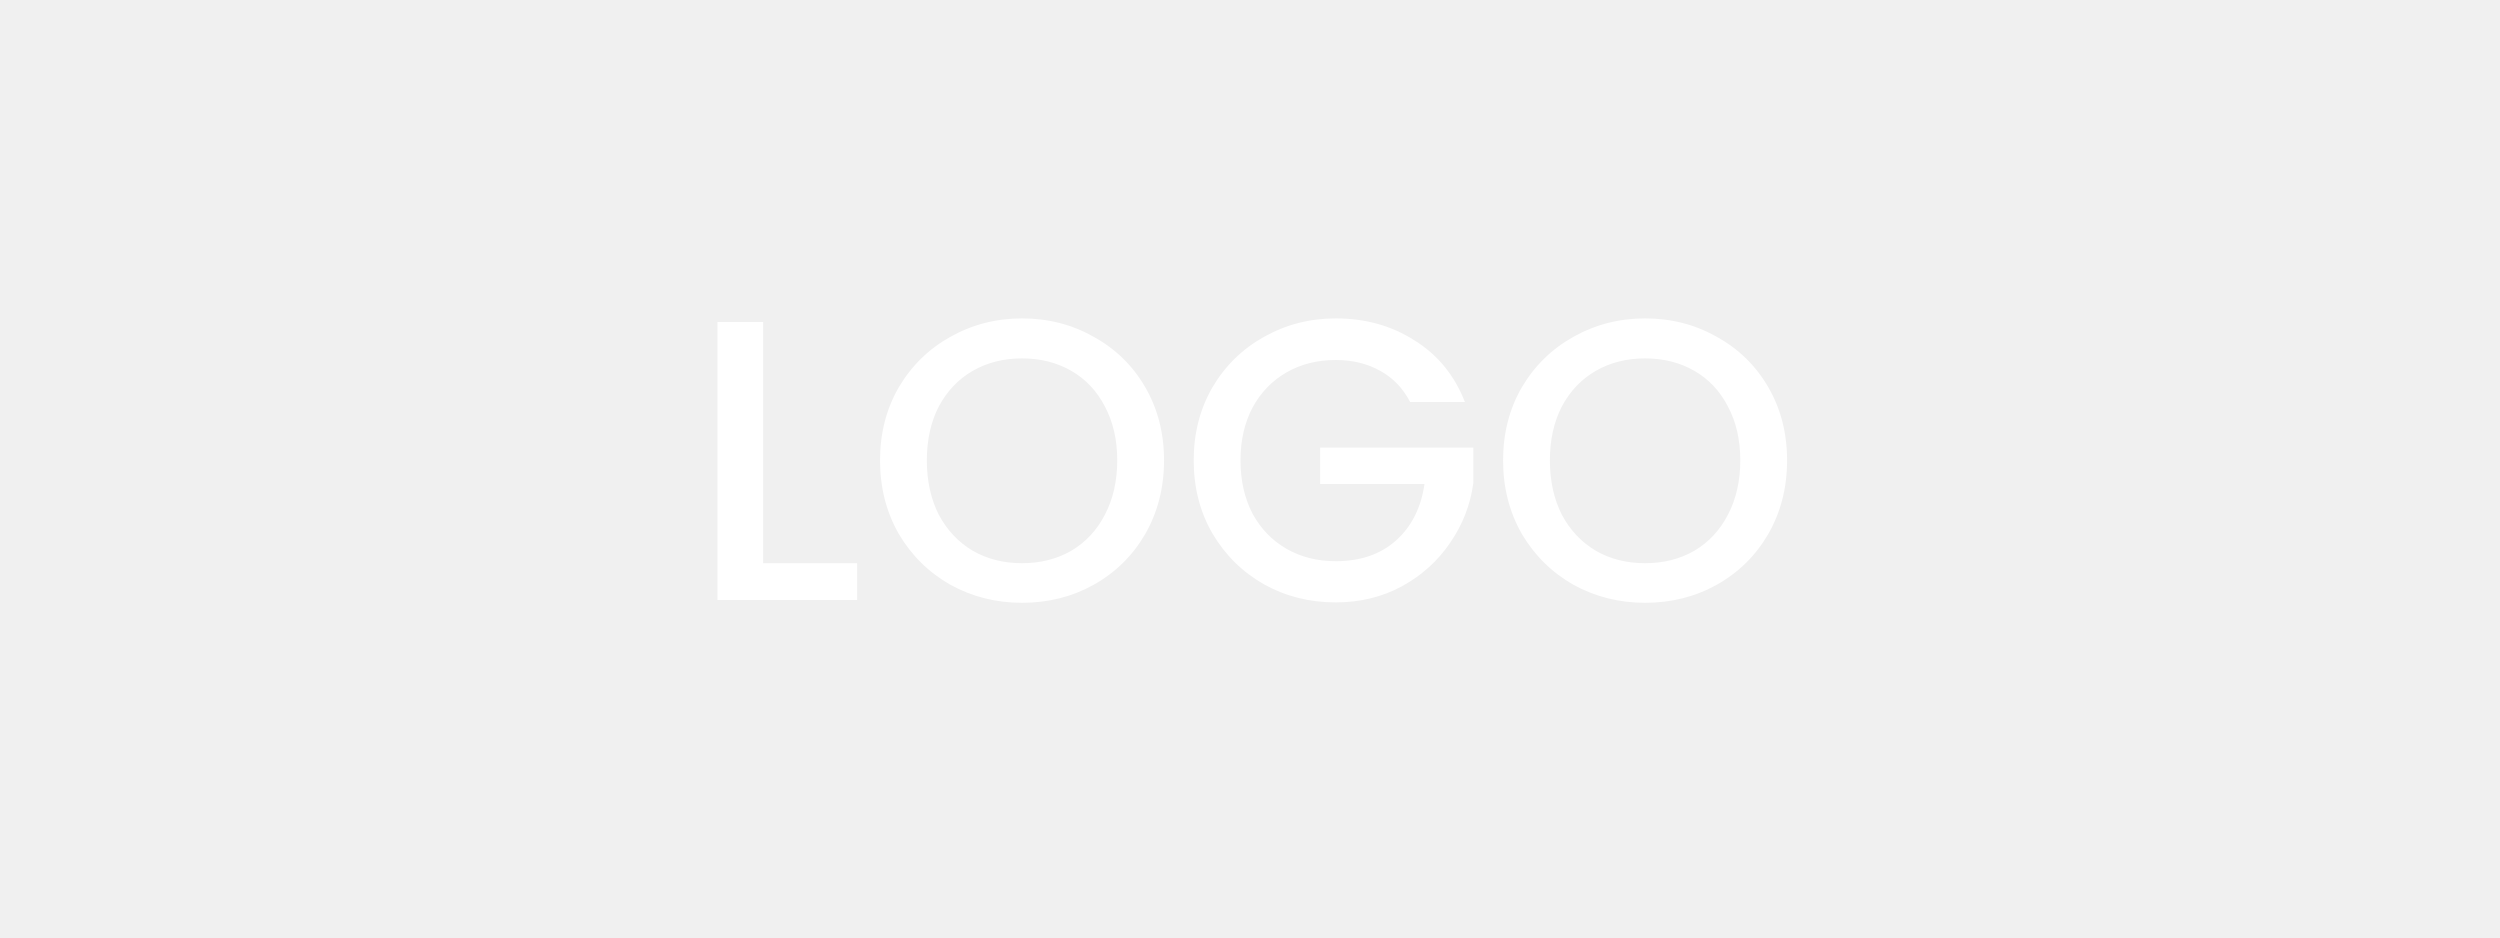
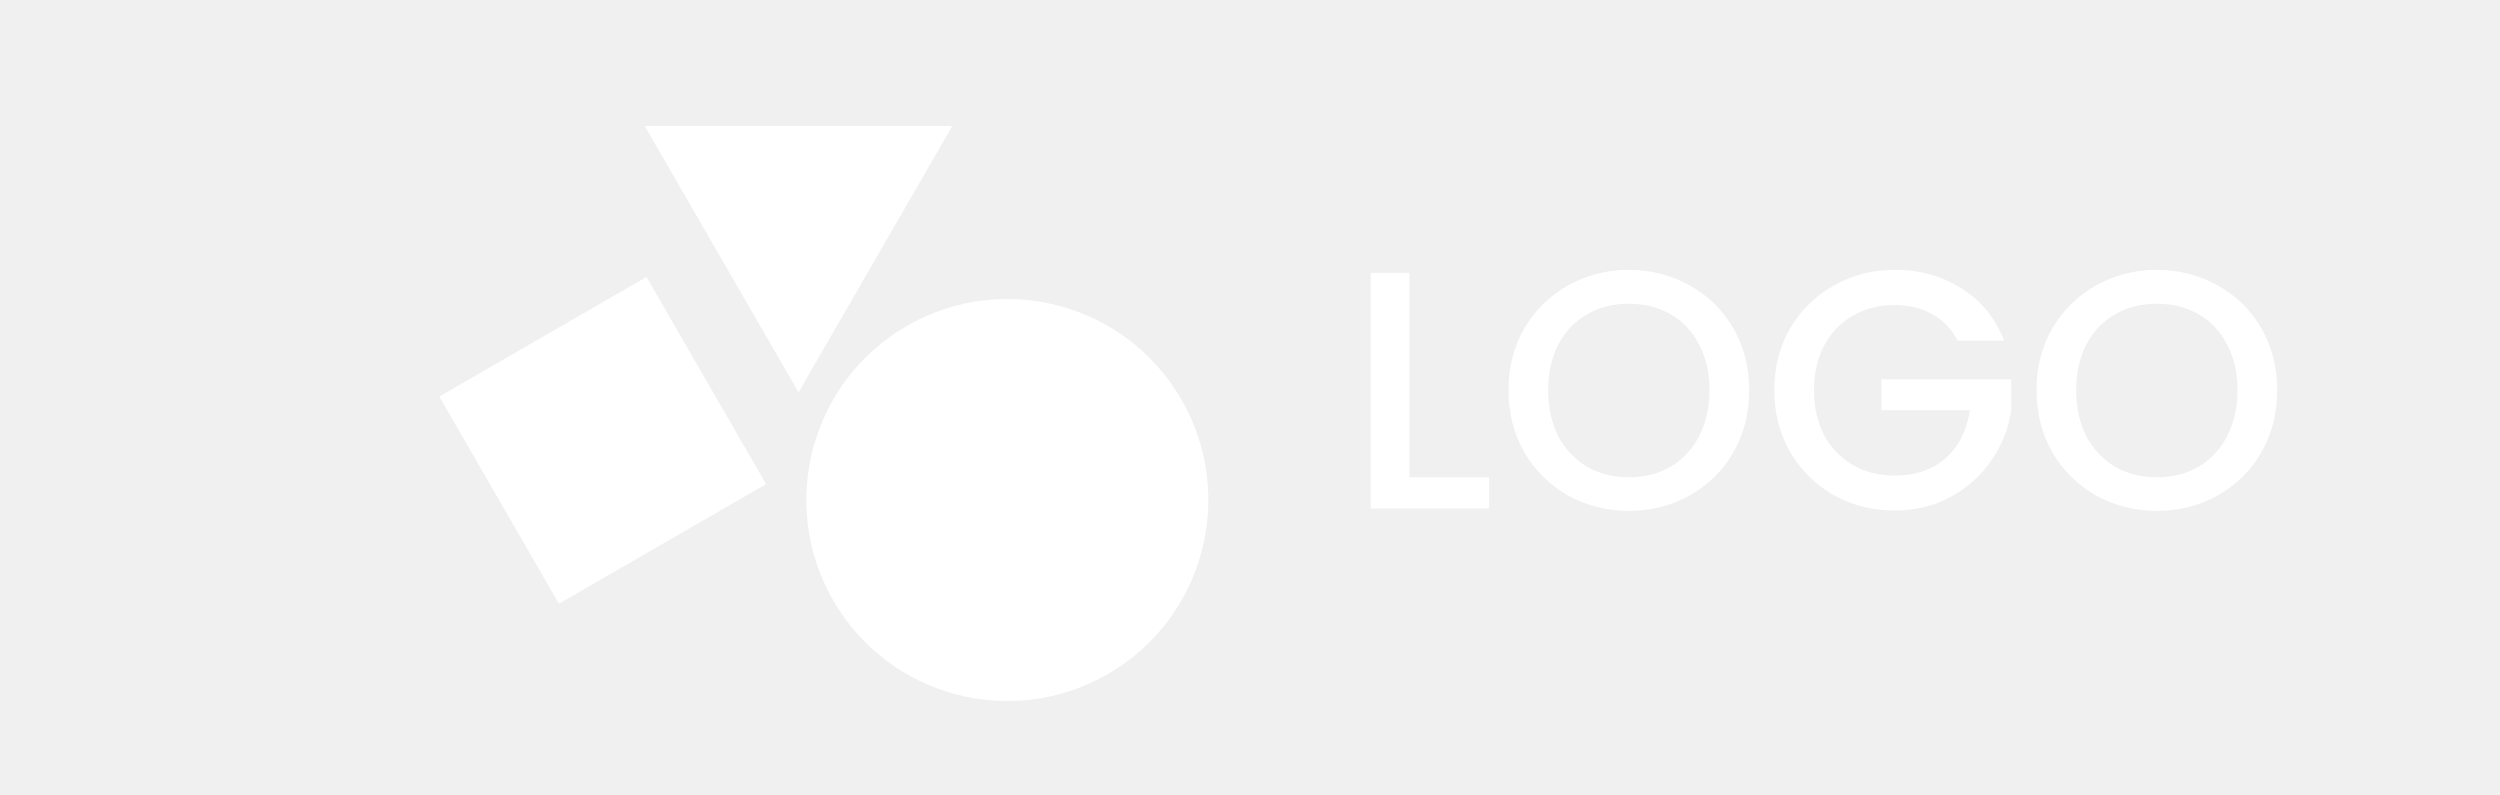
- <svg xmlns="http://www.w3.org/2000/svg" width="200" height="75" viewBox="0 0 200 75" fill="none">
-   <path d="M61.048 45.056H68.568V48H57.4V25.76H61.048V45.056ZM81.763 48.224C79.693 48.224 77.784 47.744 76.035 46.784C74.307 45.803 72.931 44.448 71.907 42.72C70.904 40.971 70.403 39.008 70.403 36.832C70.403 34.656 70.904 32.704 71.907 30.976C72.931 29.248 74.307 27.904 76.035 26.944C77.784 25.963 79.693 25.472 81.763 25.472C83.853 25.472 85.763 25.963 87.491 26.944C89.24 27.904 90.616 29.248 91.619 30.976C92.621 32.704 93.123 34.656 93.123 36.832C93.123 39.008 92.621 40.971 91.619 42.72C90.616 44.448 89.24 45.803 87.491 46.784C85.763 47.744 83.853 48.224 81.763 48.224ZM81.763 45.056C83.235 45.056 84.547 44.725 85.699 44.064C86.851 43.381 87.747 42.421 88.387 41.184C89.048 39.925 89.379 38.475 89.379 36.832C89.379 35.189 89.048 33.749 88.387 32.512C87.747 31.275 86.851 30.325 85.699 29.664C84.547 29.003 83.235 28.672 81.763 28.672C80.291 28.672 78.979 29.003 77.827 29.664C76.675 30.325 75.768 31.275 75.107 32.512C74.467 33.749 74.147 35.189 74.147 36.832C74.147 38.475 74.467 39.925 75.107 41.184C75.768 42.421 76.675 43.381 77.827 44.064C78.979 44.725 80.291 45.056 81.763 45.056ZM112.809 32.16C112.233 31.051 111.433 30.219 110.409 29.664C109.385 29.088 108.201 28.8 106.857 28.8C105.385 28.8 104.073 29.131 102.921 29.792C101.769 30.453 100.862 31.392 100.201 32.608C99.561 33.824 99.24 35.232 99.24 36.832C99.24 38.432 99.561 39.851 100.201 41.088C100.862 42.304 101.769 43.243 102.921 43.904C104.073 44.565 105.385 44.896 106.857 44.896C108.841 44.896 110.451 44.341 111.689 43.232C112.926 42.123 113.683 40.619 113.961 38.72H105.609V35.808H117.865V38.656C117.63 40.384 117.011 41.973 116.009 43.424C115.027 44.875 113.737 46.037 112.137 46.912C110.558 47.765 108.798 48.192 106.857 48.192C104.766 48.192 102.857 47.712 101.129 46.752C99.4 45.771 98.025 44.416 97.001 42.688C95.998 40.96 95.496 39.008 95.496 36.832C95.496 34.656 95.998 32.704 97.001 30.976C98.025 29.248 99.4 27.904 101.129 26.944C102.878 25.963 104.787 25.472 106.857 25.472C109.225 25.472 111.326 26.059 113.161 27.232C115.017 28.384 116.361 30.027 117.193 32.16H112.809ZM131.607 48.224C129.537 48.224 127.628 47.744 125.879 46.784C124.151 45.803 122.775 44.448 121.751 42.72C120.748 40.971 120.247 39.008 120.247 36.832C120.247 34.656 120.748 32.704 121.751 30.976C122.775 29.248 124.151 27.904 125.879 26.944C127.628 25.963 129.537 25.472 131.607 25.472C133.697 25.472 135.607 25.963 137.335 26.944C139.084 27.904 140.46 29.248 141.463 30.976C142.465 32.704 142.967 34.656 142.967 36.832C142.967 39.008 142.465 40.971 141.463 42.72C140.46 44.448 139.084 45.803 137.335 46.784C135.607 47.744 133.697 48.224 131.607 48.224ZM131.607 45.056C133.079 45.056 134.391 44.725 135.543 44.064C136.695 43.381 137.591 42.421 138.231 41.184C138.892 39.925 139.223 38.475 139.223 36.832C139.223 35.189 138.892 33.749 138.231 32.512C137.591 31.275 136.695 30.325 135.543 29.664C134.391 29.003 133.079 28.672 131.607 28.672C130.135 28.672 128.823 29.003 127.671 29.664C126.519 30.325 125.612 31.275 124.951 32.512C124.311 33.749 123.991 35.189 123.991 36.832C123.991 38.475 124.311 39.925 124.951 41.184C125.612 42.421 126.519 43.381 127.671 44.064C128.823 44.725 130.135 45.056 131.607 45.056Z" fill="white" />
+ <svg xmlns="http://www.w3.org/2000/svg" width="236" height="75" viewBox="0 0 236 75" fill="none">
+   <g clip-path="url(#clip0_1_2)">
+     <path d="M133.048 45.056H140.568V48H129.4V25.76H133.048V45.056ZM153.763 48.224C151.693 48.224 149.784 47.744 148.035 46.784C146.307 45.803 144.931 44.448 143.907 42.72C142.904 40.971 142.403 39.008 142.403 36.832C142.403 34.656 142.904 32.704 143.907 30.976C144.931 29.248 146.307 27.904 148.035 26.944C149.784 25.963 151.693 25.472 153.763 25.472C155.853 25.472 157.763 25.963 159.491 26.944C161.24 27.904 162.616 29.248 163.619 30.976C164.621 32.704 165.123 34.656 165.123 36.832C165.123 39.008 164.621 40.971 163.619 42.72C162.616 44.448 161.24 45.803 159.491 46.784C157.763 47.744 155.853 48.224 153.763 48.224ZM153.763 45.056C155.235 45.056 156.547 44.725 157.699 44.064C158.851 43.381 159.747 42.421 160.387 41.184C161.048 39.925 161.379 38.475 161.379 36.832C161.379 35.189 161.048 33.749 160.387 32.512C159.747 31.275 158.851 30.325 157.699 29.664C156.547 29.003 155.235 28.672 153.763 28.672C152.291 28.672 150.979 29.003 149.827 29.664C148.675 30.325 147.768 31.275 147.107 32.512C146.467 33.749 146.147 35.189 146.147 36.832C146.147 38.475 146.467 39.925 147.107 41.184C147.768 42.421 148.675 43.381 149.827 44.064C150.979 44.725 152.291 45.056 153.763 45.056ZM184.809 32.16C184.233 31.051 183.433 30.219 182.409 29.664C181.385 29.088 180.201 28.8 178.857 28.8C177.385 28.8 176.073 29.131 174.921 29.792C173.769 30.453 172.862 31.392 172.201 32.608C171.561 33.824 171.241 35.232 171.241 36.832C171.241 38.432 171.561 39.851 172.201 41.088C172.862 42.304 173.769 43.243 174.921 43.904C176.073 44.565 177.385 44.896 178.857 44.896C180.841 44.896 182.451 44.341 183.689 43.232C184.926 42.123 185.683 40.619 185.961 38.72H177.609V35.808H189.865V38.656C189.63 40.384 189.011 41.973 188.009 43.424C187.027 44.875 185.737 46.037 184.137 46.912C182.558 47.765 180.798 48.192 178.857 48.192C176.766 48.192 174.857 47.712 173.129 46.752C171.401 45.771 170.025 44.416 169.001 42.688C167.998 40.96 167.497 39.008 167.497 36.832C167.497 34.656 167.998 32.704 169.001 30.976C170.025 29.248 171.401 27.904 173.129 26.944C174.878 25.963 176.787 25.472 178.857 25.472C181.225 25.472 183.326 26.059 185.161 27.232C187.017 28.384 188.361 30.027 189.193 32.16H184.809ZM203.607 48.224C201.537 48.224 199.628 47.744 197.879 46.784C196.151 45.803 194.775 44.448 193.751 42.72C192.748 40.971 192.247 39.008 192.247 36.832C192.247 34.656 192.748 32.704 193.751 30.976C194.775 29.248 196.151 27.904 197.879 26.944C199.628 25.963 201.537 25.472 203.607 25.472C205.697 25.472 207.607 25.963 209.335 26.944C211.084 27.904 212.46 29.248 213.463 30.976C214.465 32.704 214.967 34.656 214.967 36.832C214.967 39.008 214.465 40.971 213.463 42.72C212.46 44.448 211.084 45.803 209.335 46.784C207.607 47.744 205.697 48.224 203.607 48.224ZM203.607 45.056C205.079 45.056 206.391 44.725 207.543 44.064C208.695 43.381 209.591 42.421 210.231 41.184C210.892 39.925 211.223 38.475 211.223 36.832C211.223 35.189 210.892 33.749 210.231 32.512C209.591 31.275 208.695 30.325 207.543 29.664C206.391 29.003 205.079 28.672 203.607 28.672C202.135 28.672 200.823 29.003 199.671 29.664C198.519 30.325 197.612 31.275 196.951 32.512C196.311 33.749 195.991 35.189 195.991 36.832C195.991 38.475 196.311 39.925 196.951 41.184C197.612 42.421 198.519 43.381 199.671 44.064C200.823 44.725 202.135 45.056 203.607 45.056Z" fill="white" />
+     <path d="M89.896 11.896L75.38 37.037L60.865 11.896L89.896 11.896Z" fill="white" />
+     <circle cx="95.092" cy="47.201" r="18.973" transform="rotate(60 95.0917 47.2007)" fill="white" />
+     <rect x="61.027" y="26.144" width="22.581" height="22.581" transform="rotate(60 61.0271 26.1441)" fill="white" />
+   </g>
+   <defs>
+     <clipPath id="clip0_1_2">
+       <rect width="236" height="75" fill="white" />
+     </clipPath>
+   </defs>
</svg>
